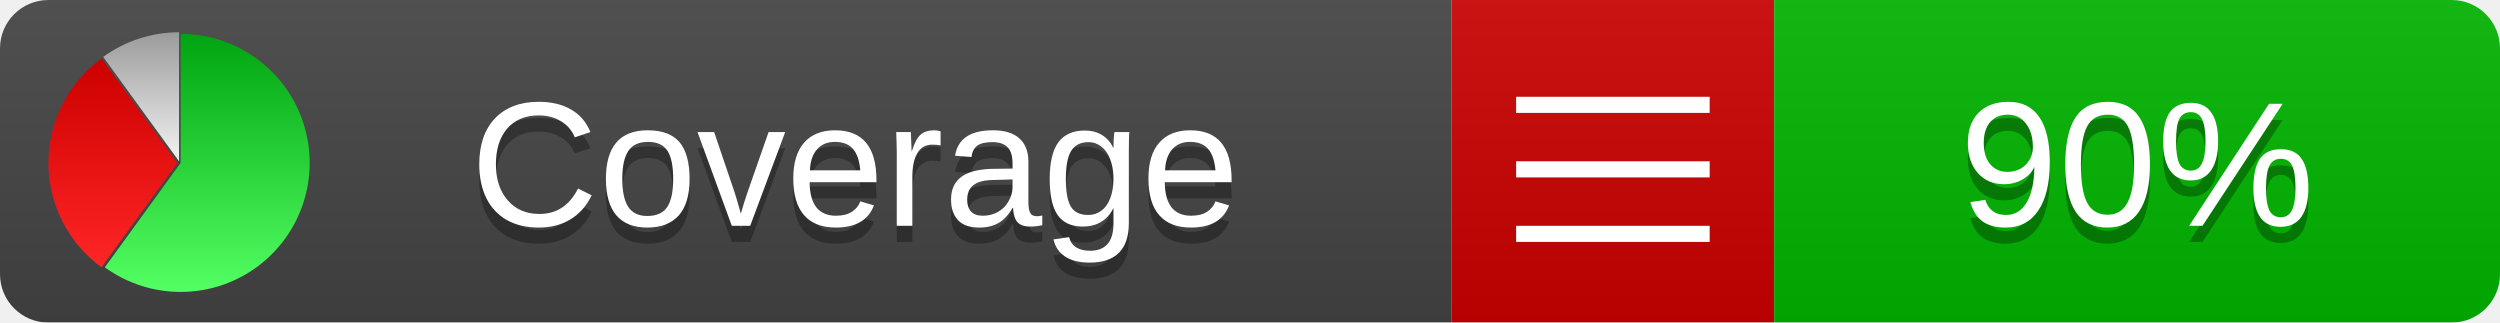
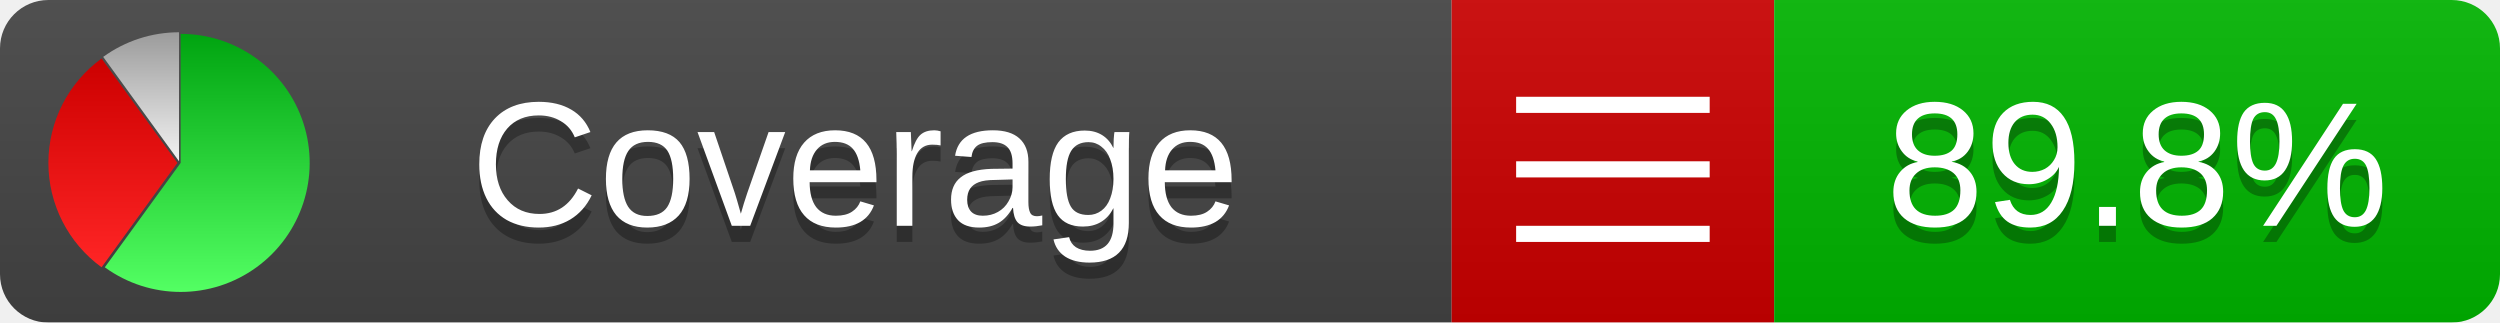
<svg xmlns="http://www.w3.org/2000/svg" xmlns:xlink="http://www.w3.org/1999/xlink" width="155" height="20">
  <style type="text/css">
          
            @keyframes fadeout {
              0 % { visibility: visible; opacity: 1; }
              40% { visibility: visible; opacity: 1; }
              50% { visibility: hidden; opacity: 0; }
              90% { visibility: hidden; opacity: 0; }
              100% { visibility: visible; opacity: 1; }
            }
            @keyframes fadein {
              0% { visibility: hidden; opacity: 0; }
              40% { visibility: hidden; opacity: 0; }
              50% { visibility: visible; opacity: 1; }
              90% { visibility: visible; opacity: 1; }
              100% { visibility: hidden; opacity: 0; }
            }
            .linecoverage {
                animation-duration: 10s;
                animation-name: fadeout;
                animation-iteration-count: infinite;
            }
            .branchcoverage {
                animation-duration: 10s;
                animation-name: fadein;
                animation-iteration-count: infinite;
            }
          
    </style>
  <defs>
    <linearGradient id="gradient" x2="0" y2="100%">
      <stop offset="0" stop-color="#bbb" stop-opacity=".1" />
      <stop offset="1" stop-opacity=".1" />
    </linearGradient>
    <linearGradient id="green" x2="0" y2="100%">
      <stop offset="0" stop-color="#00A410" />
      <stop offset="1" stop-color="#53FF63" />
    </linearGradient>
    <linearGradient id="red" x2="0" y2="100%">
      <stop offset="0" stop-color="#C00" />
      <stop offset="1" stop-color="#FF2525" />
    </linearGradient>
    <linearGradient id="gray" x2="0" y2="100%">
      <stop offset="0" stop-color="#9B9B9B" />
      <stop offset="1" stop-color="#F3F3F3" />
    </linearGradient>
    <mask id="mask">
      <rect width="155" height="20" rx="3" fill="#fff" />
    </mask>
    <g id="icon">
      <path style="fill:url(#green);" d="M205,202.5 l0,-200 a200,200 0 1,1 -117.558,361.803 z" />
      <path style="fill:url(#red);" d="M200,202.5 l-117.558,161.803 a200,200 0 0,1 0,-323.607 z" />
      <path style="fill:url(#gray);" d="M202.5,200 l-117.558,-161.803 a200,200 0 0,1 117.558,-38.196 z" />
    </g>
  </defs>
  <g mask="url(#mask)">
    <rect x="0" y="0" width="90" height="20" fill="#444" />
    <rect x="90" y="0" width="20" height="20" fill="#c00" />
    <rect x="110" y="0" width="45" height="20" fill="#00B600" />
    <rect x="0" y="0" width="155" height="20" fill="url(#gradient)" />
  </g>
  <g>
    <path class="" stroke="#fff" d="M94 6.5 h12 M94 10.5 h12 M94 14.5 h12" />
  </g>
  <g fill="#fff" text-anchor="middle" font-family="Verdana,Arial,Geneva,sans-serif" font-size="11">
    <a xlink:href="https://github.com/danielpalme/ReportGenerator" target="_top">
      <use xlink:href="#icon" transform="translate(3,2) scale(.04)" />
    </a>
    <text x="53" y="15" fill="#010101" fill-opacity=".3">Coverage</text>
    <text x="53" y="14" fill="#fff">Coverage</text>
-     <text class="" x="132.5" y="15" fill="#010101" fill-opacity=".3">90%</text>
-     <text class="" x="132.5" y="14">90%</text>
+     <text class="" x="132.5" y="15" fill="#010101" fill-opacity=".3">89.8%</text>
+     <text class="" x="132.5" y="14">89.8%</text>
  </g>
  <g>
    <rect class="" x="90" y="0" width="65" height="20" fill-opacity="0" />
  </g>
</svg>
